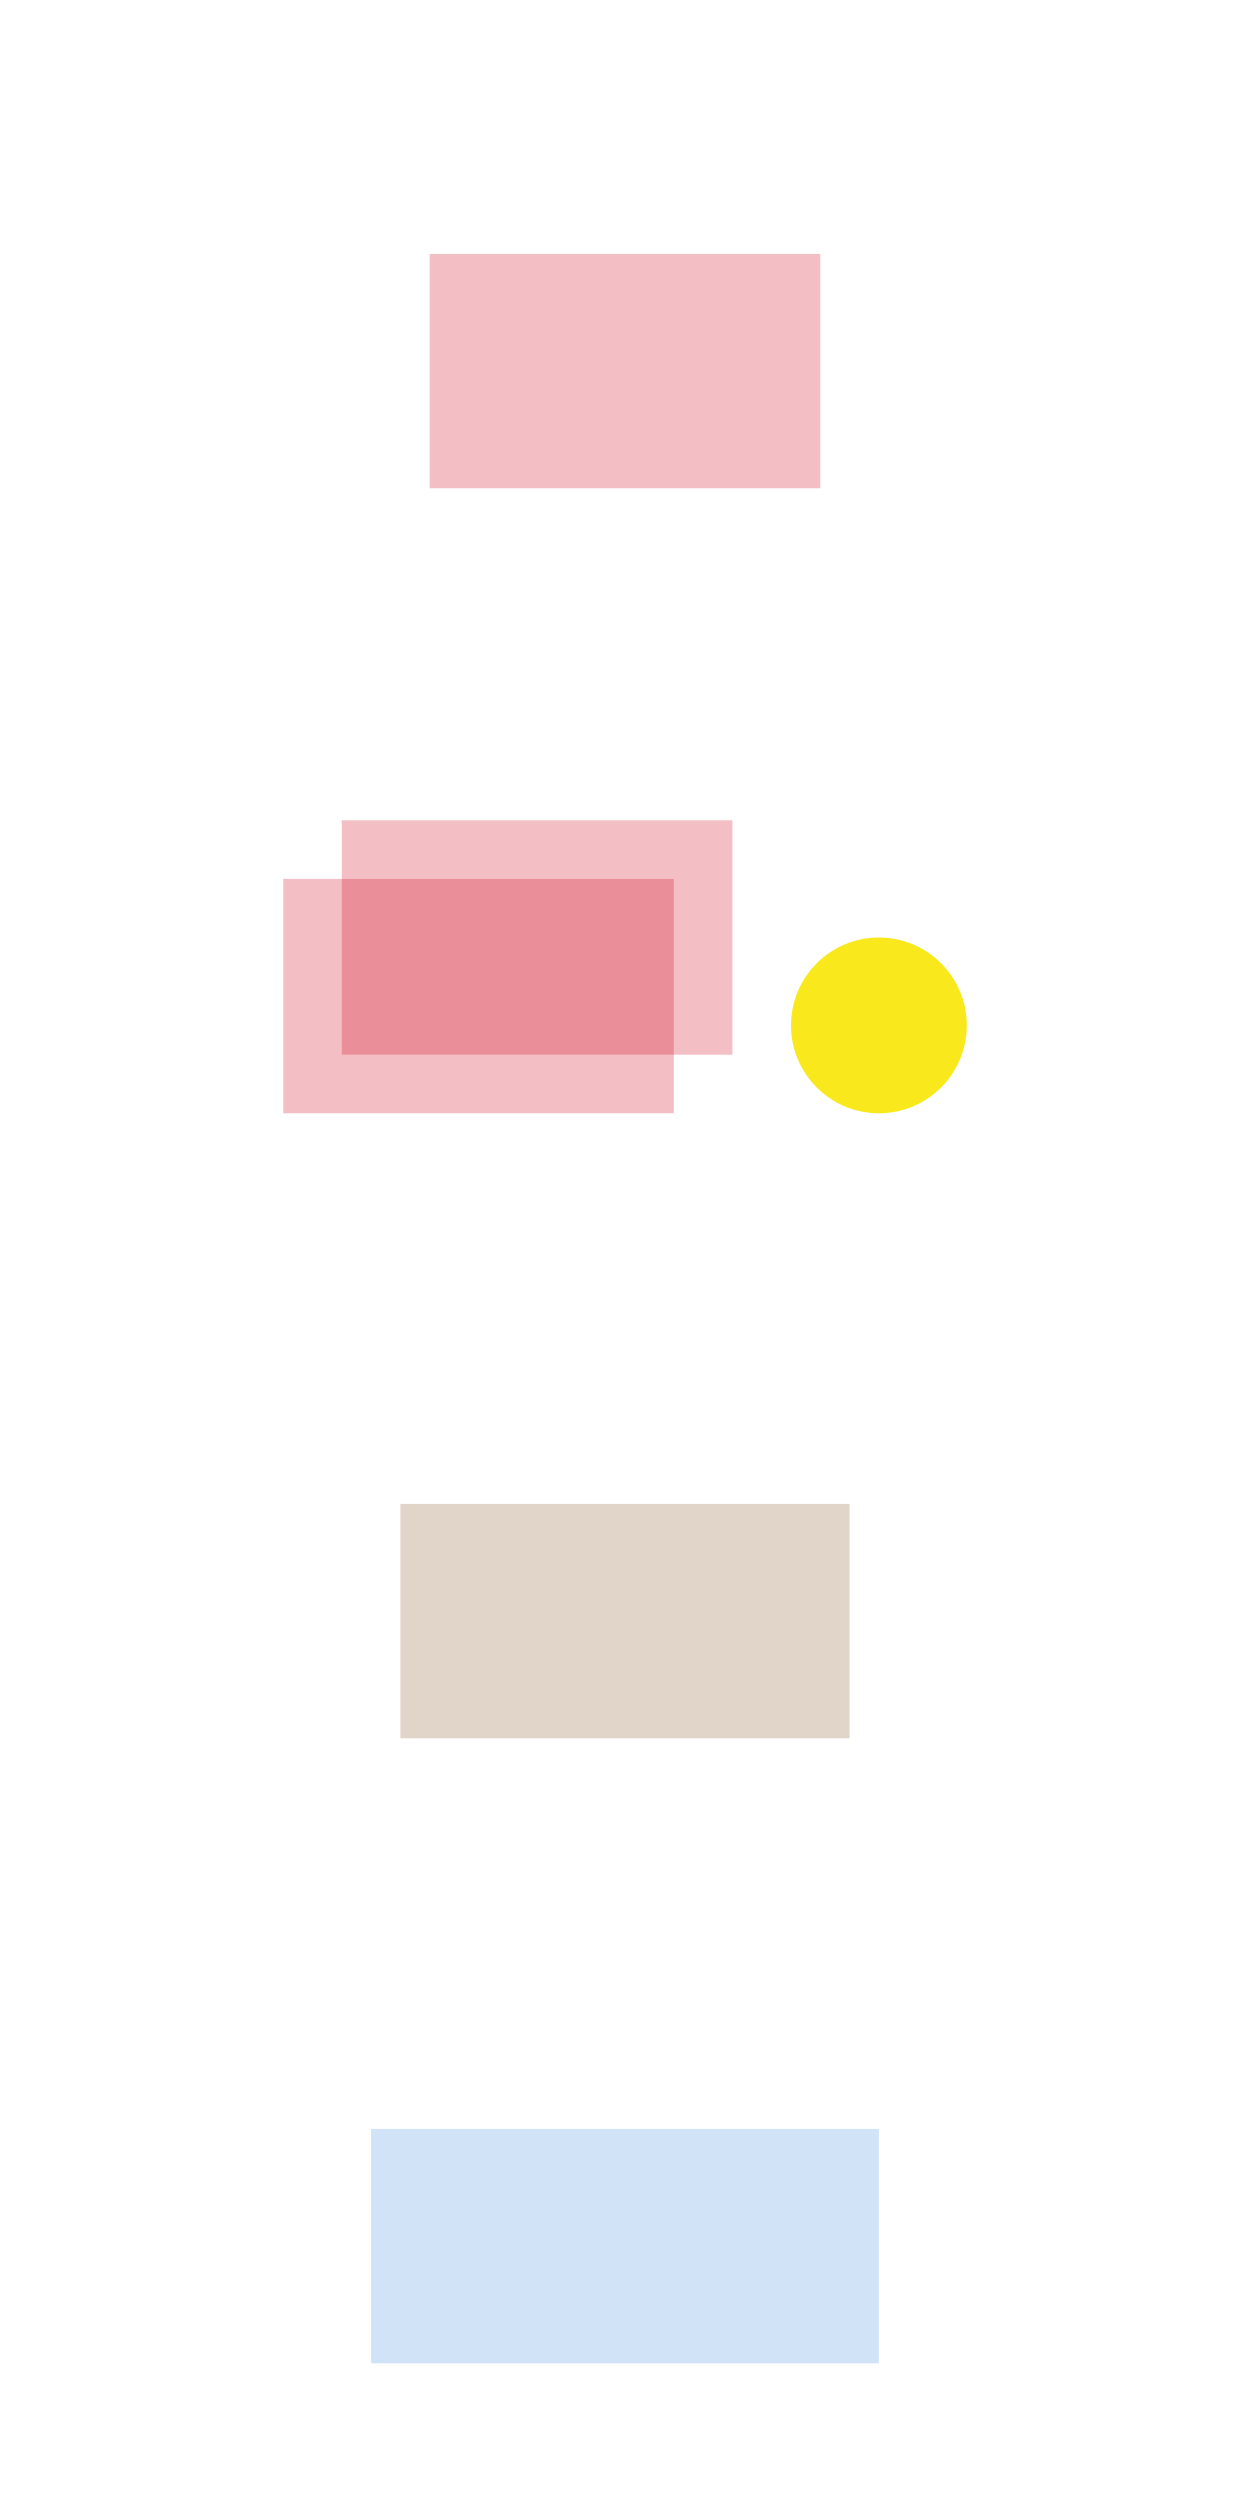
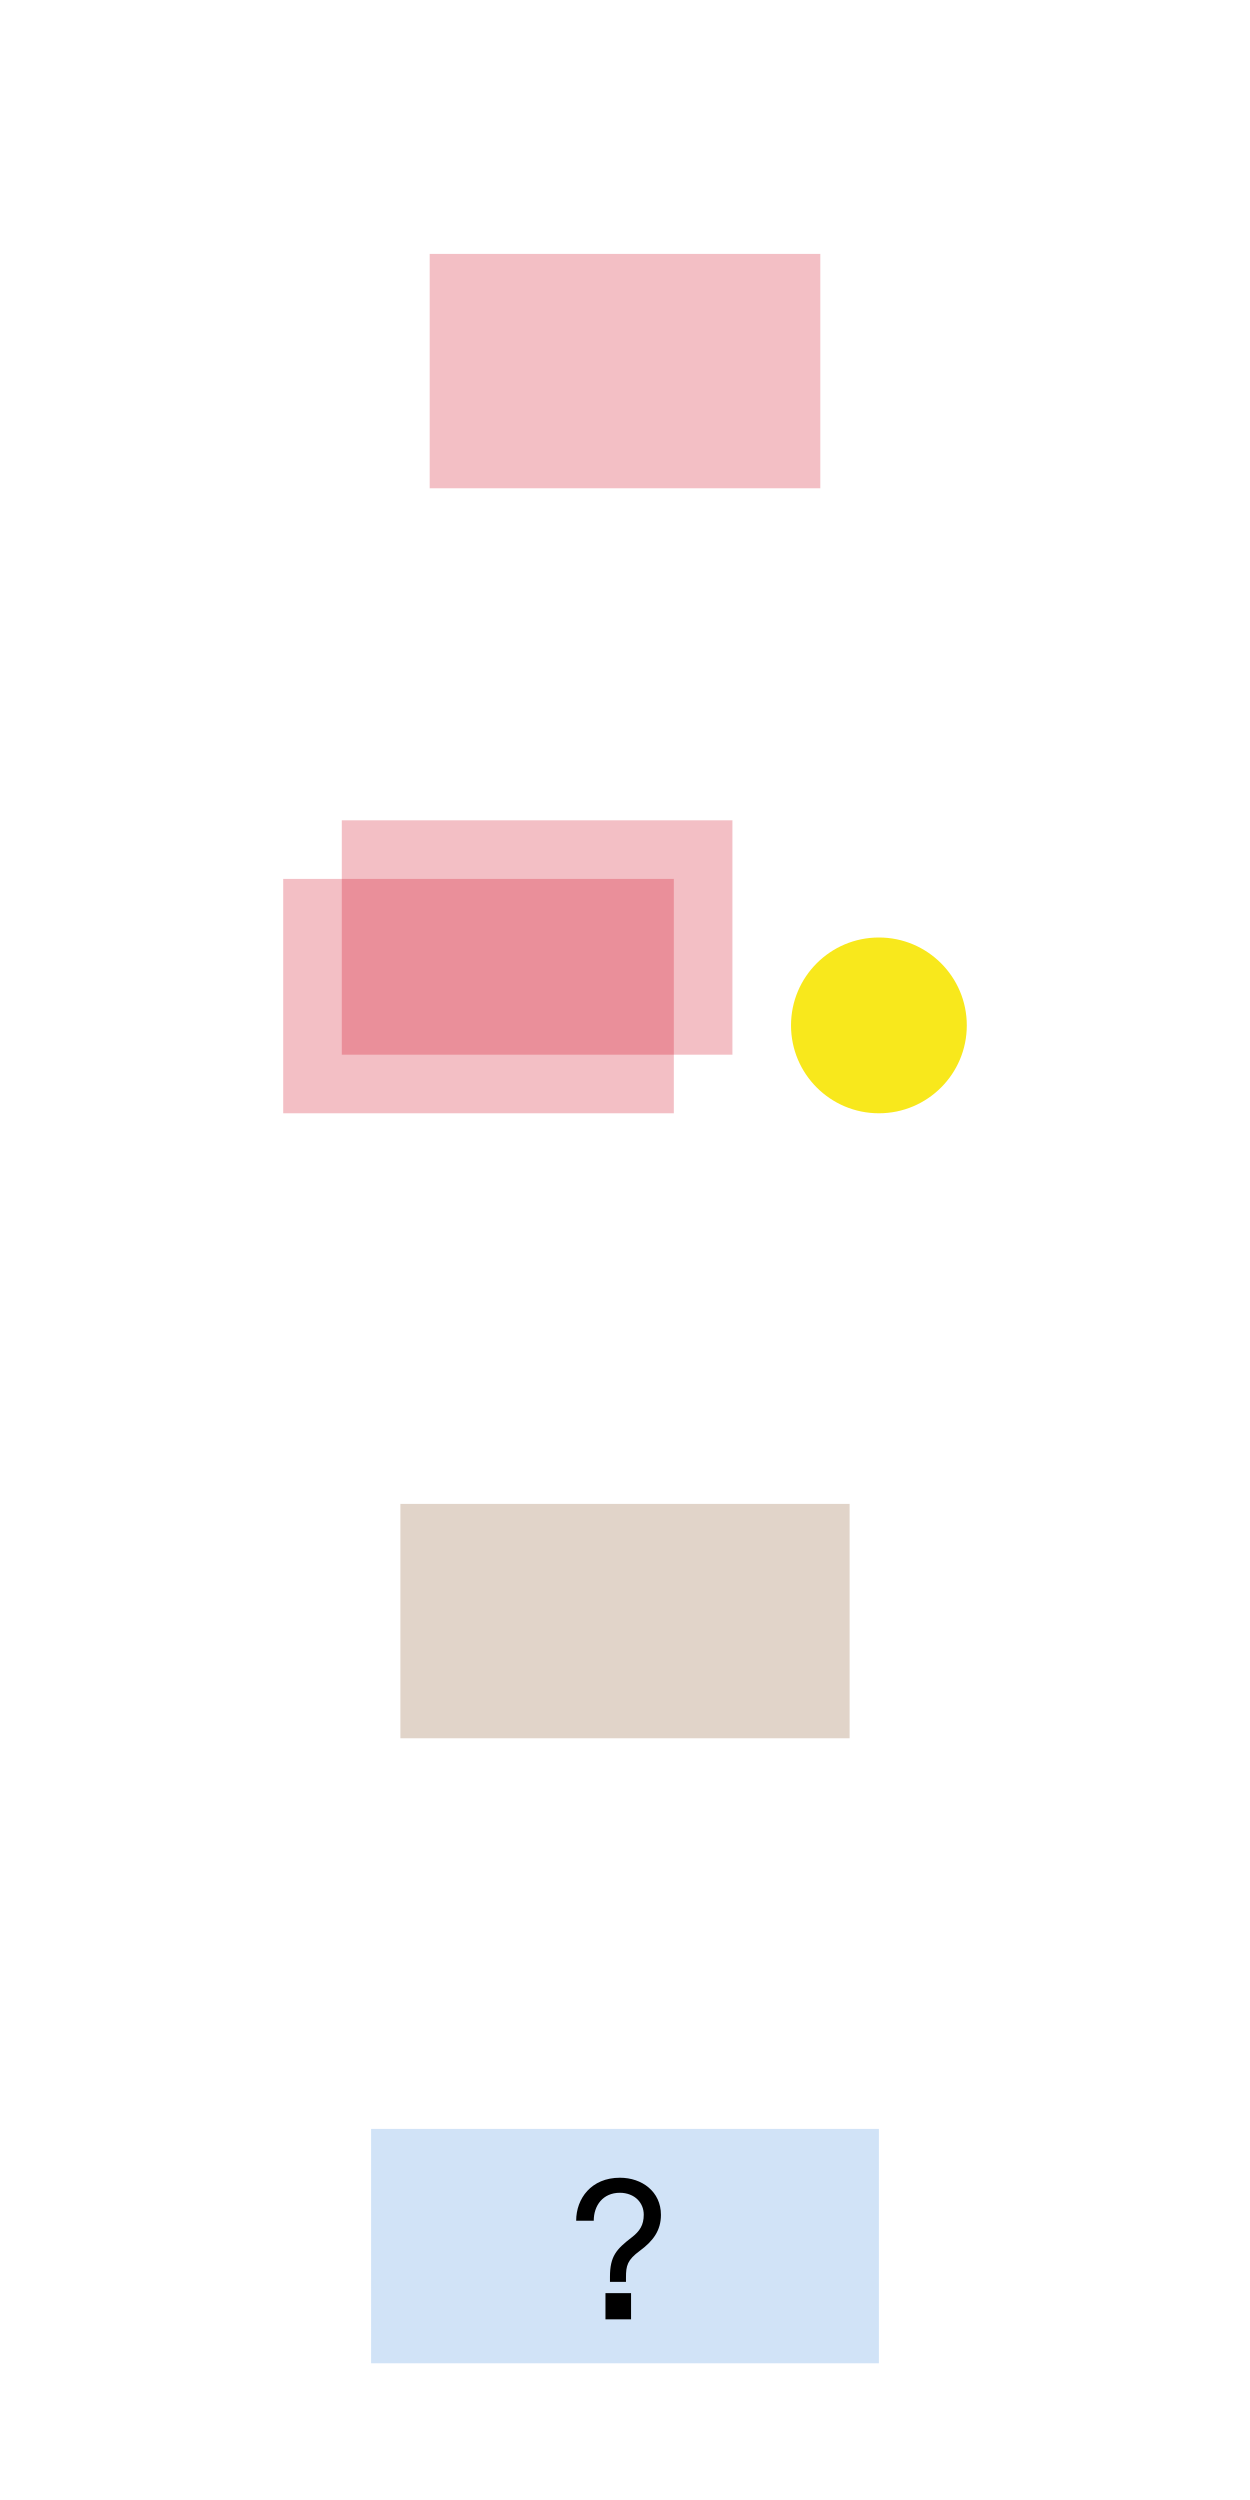
<svg xmlns="http://www.w3.org/2000/svg" width="128px" height="256px" viewBox="0 0 128 256" version="1.1">
  <defs />
  <g id="Home" stroke="none" stroke-width="1" fill="none" fill-rule="evenodd">
    <g id="wo-august-2-monthly-payments">
      <g id="$250" transform="translate(29, 84)">
        <rect id="Rectangle-4" fill-opacity="0.25" fill="#D0011B" x="0" y="6" width="40" height="24" />
        <rect id="Rectangle-4" fill-opacity="0.25" fill="#D0011B" x="6" y="0" width="40" height="24" />
        <circle id="Oval-2" fill="#F8E81C" cx="61" cy="21" r="9" />
      </g>
      <rect id="Rectangle-4" fill-opacity="0.25" fill="#D0011B" x="44" y="26" width="40" height="24" />
      <rect id="Rectangle-4" fill-opacity="0.25" fill="#8B572A" x="41" y="154" width="46" height="24" />
      <rect id="Rectangle-4" fill-opacity="0.25" fill="#4990E2" x="38" y="218" width="52" height="24" />
+       <path d="M67.68,226.8 C67.68,224.42 65.74,223 63.48,223 C60.54,223 59,225.14 59,227.4 L60.8,227.4 C60.8,225.84 61.74,224.54 63.48,224.54 C64.2,224.54 64.88,224.8 65.32,225.26 C65.7,225.66 65.92,226.18 65.92,226.78 C65.92,227.86 65.5,228.48 64.7,229.1 C63.12,230.32 62.46,231.02 62.46,233.16 L62.46,233.66 L64.1,233.66 L64.1,233.22 C64.1,232 64.24,231.42 65.52,230.48 C66.88,229.48 67.68,228.4 67.68,226.8 L67.68,226.8 Z M64.62,237.5 L64.62,234.82 L62,234.82 L62,237.5 L64.62,237.5 Z" id="?" fill="#000000" />
    </g>
  </g>
</svg>
